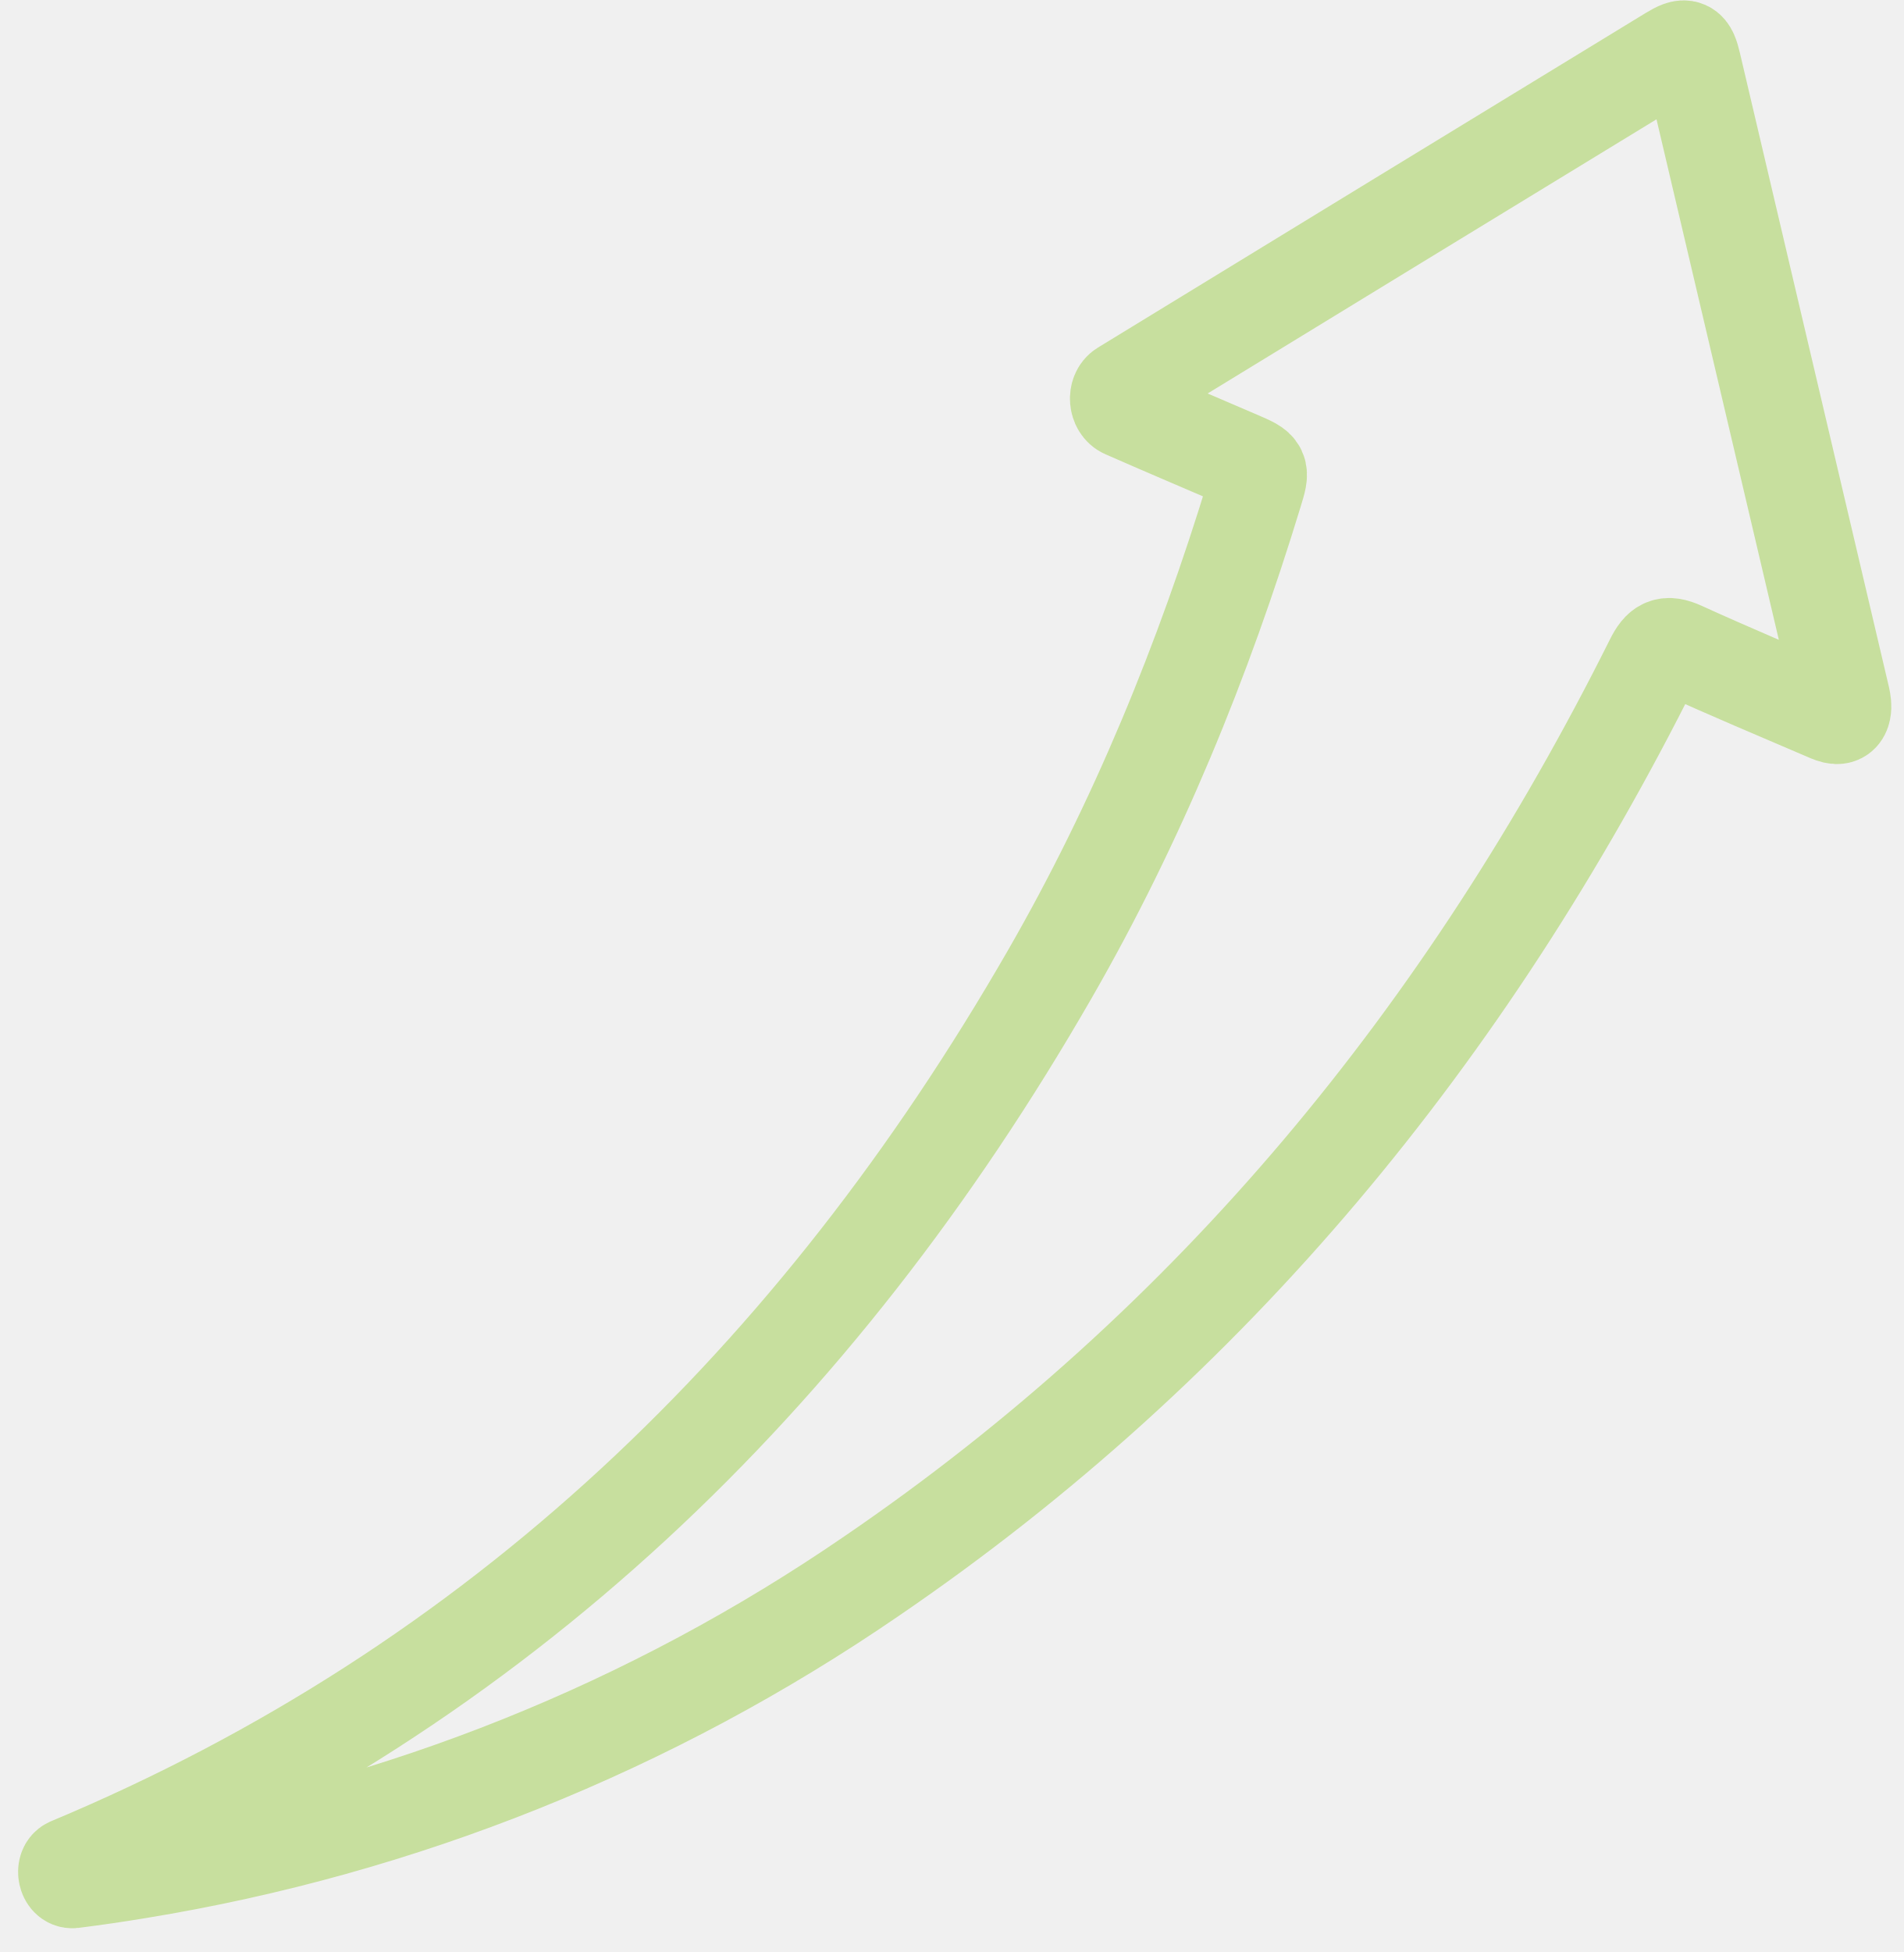
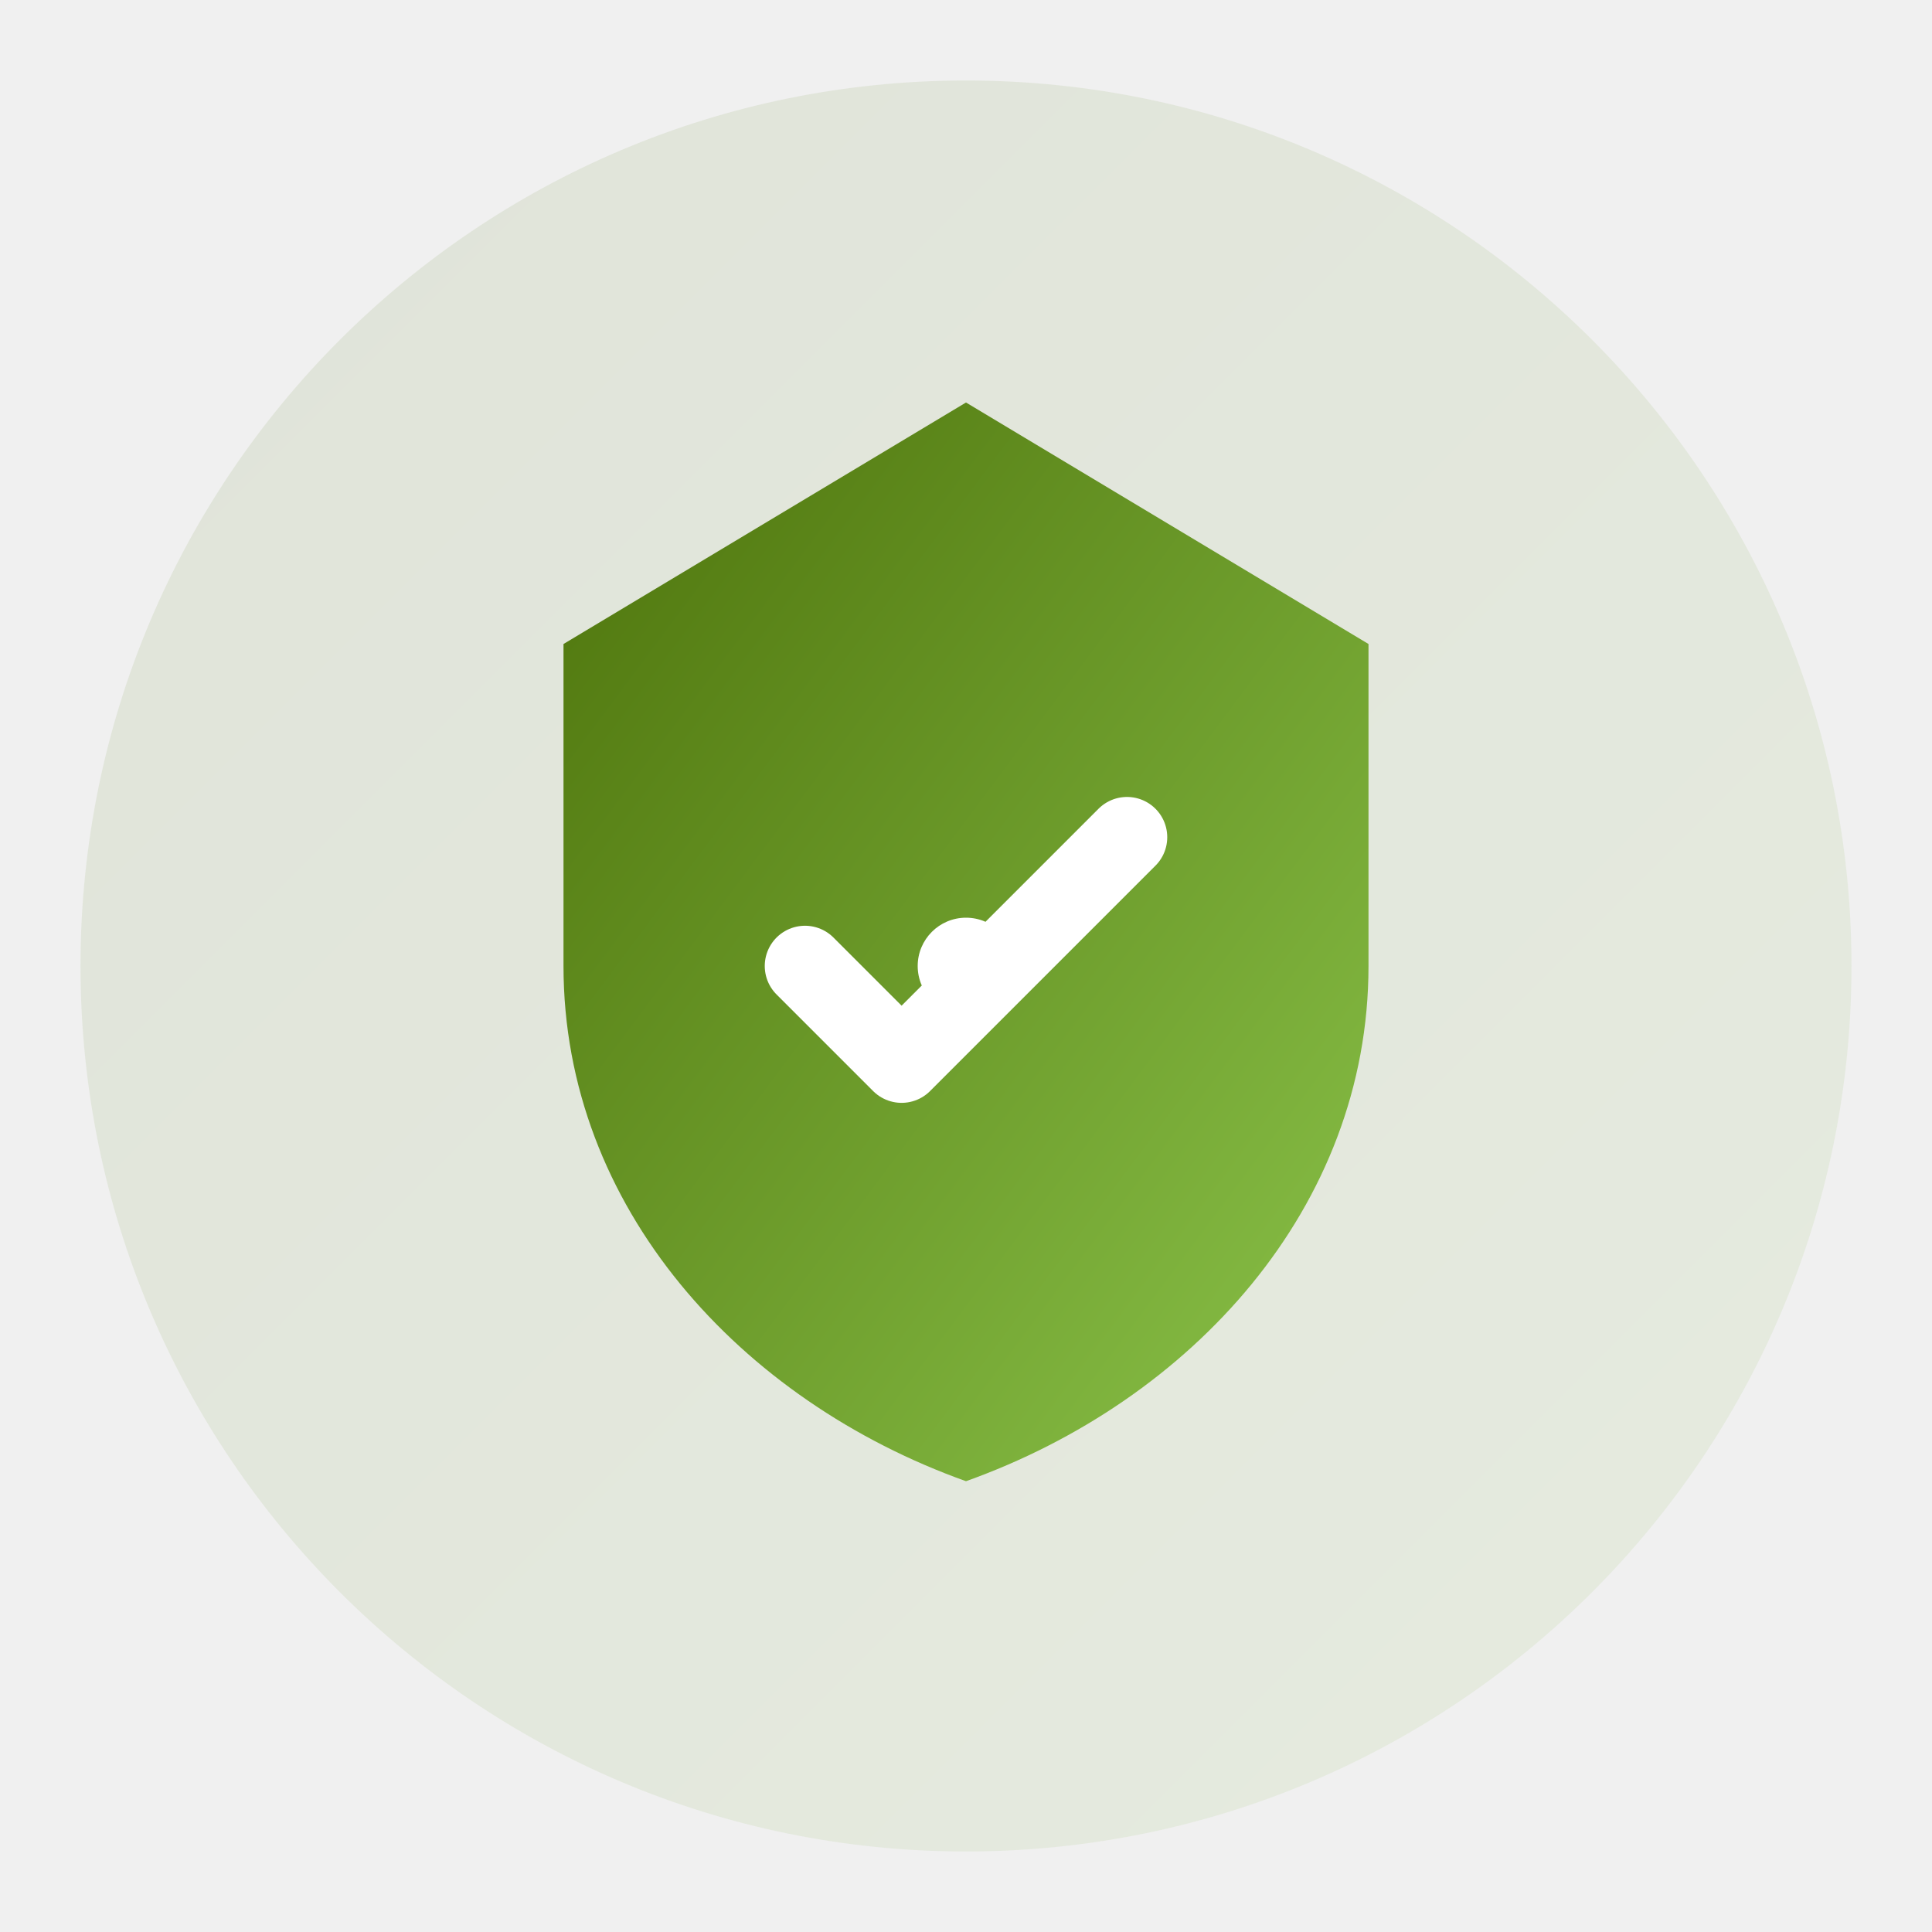
- <svg xmlns="http://www.w3.org/2000/svg" width="79" height="81" fill="none">
-   <path d="M76.452 28.968c.035.166.065.338.03.503-.075.365-.385.224-.66.106-2.013-.864-4.033-1.71-6.025-2.619-.63-.282-.875-.158-1.187.465-7.708 15.434-18.286 28.325-32.444 37.984a75.186 75.186 0 01-30.427 12.21c-.905.15-1.814.283-2.724.397v0c-.264.03-.37-.482-.13-.593a.302.302 0 01.01-.004c17.797-7.44 31.004-20.186 40.672-36.985 3.63-6.304 6.377-13.018 8.505-19.999.294-.96.29-.966-.63-1.363-1.587-.683-3.18-1.358-4.762-2.053v0c-.326-.143-.373-.702-.069-.887v0c7.575-4.633 15.152-9.26 22.732-13.883.626-.38.752-.324.925.415 2.064 8.77 4.125 17.538 6.184 26.306v0z" stroke="#C7DF9E" stroke-width="4" />
+ <svg xmlns="http://www.w3.org/2000/svg" viewBox="0 0 120 120" fill="none">
+   <defs>
+     <linearGradient id="a" x1="0%" y1="0%" x2="100%" y2="100%">
+       <stop offset="0%" stop-color="#4d730b" />
+       <stop offset="100%" stop-color="#8bc34a" />
+     </linearGradient>
+   </defs>
+   <circle cx="60" cy="60" r="55" fill="url(#a)" opacity=".1" />
+   <path d="M60 25L35 40v20c0 15 11 27 25 32 14-5 25-17 25-32V40L60 25z" fill="url(#a)" />
+   <path d="M50 60l6 6 14-14" stroke="#fff" stroke-width="5" stroke-linecap="round" stroke-linejoin="round" />
+   <circle cx="60" cy="60" r="3" fill="#fff" />
</svg>
